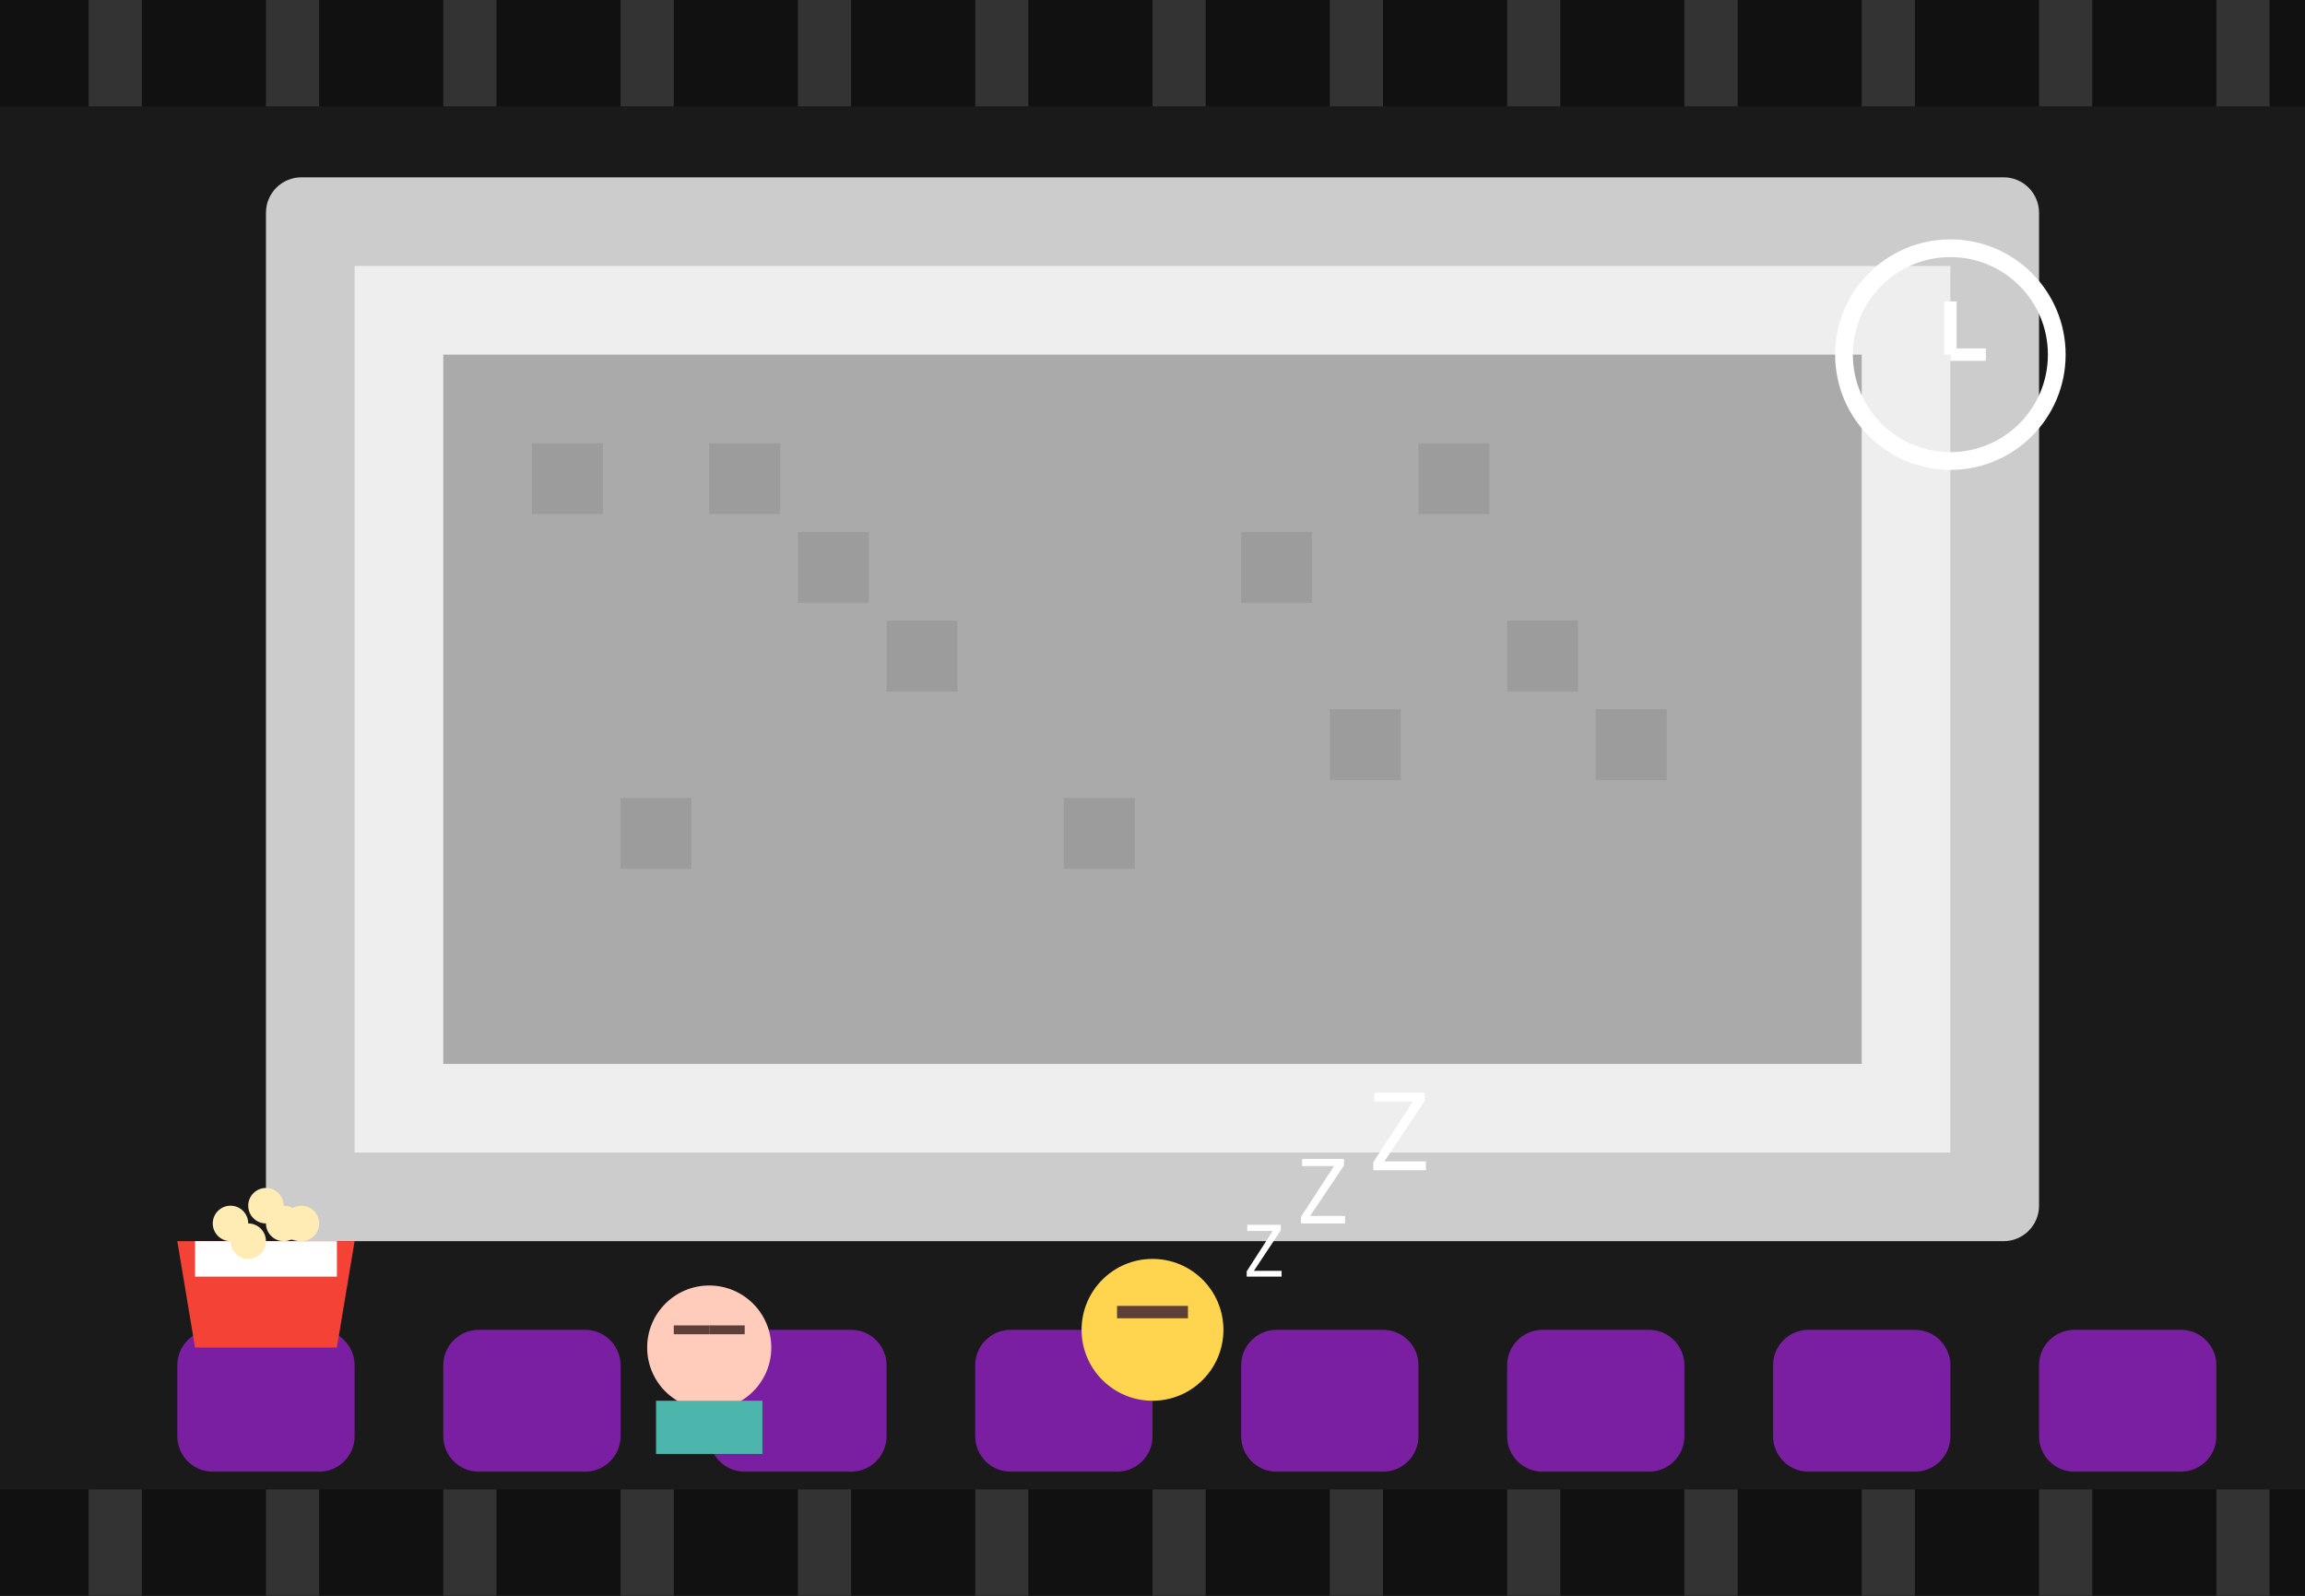
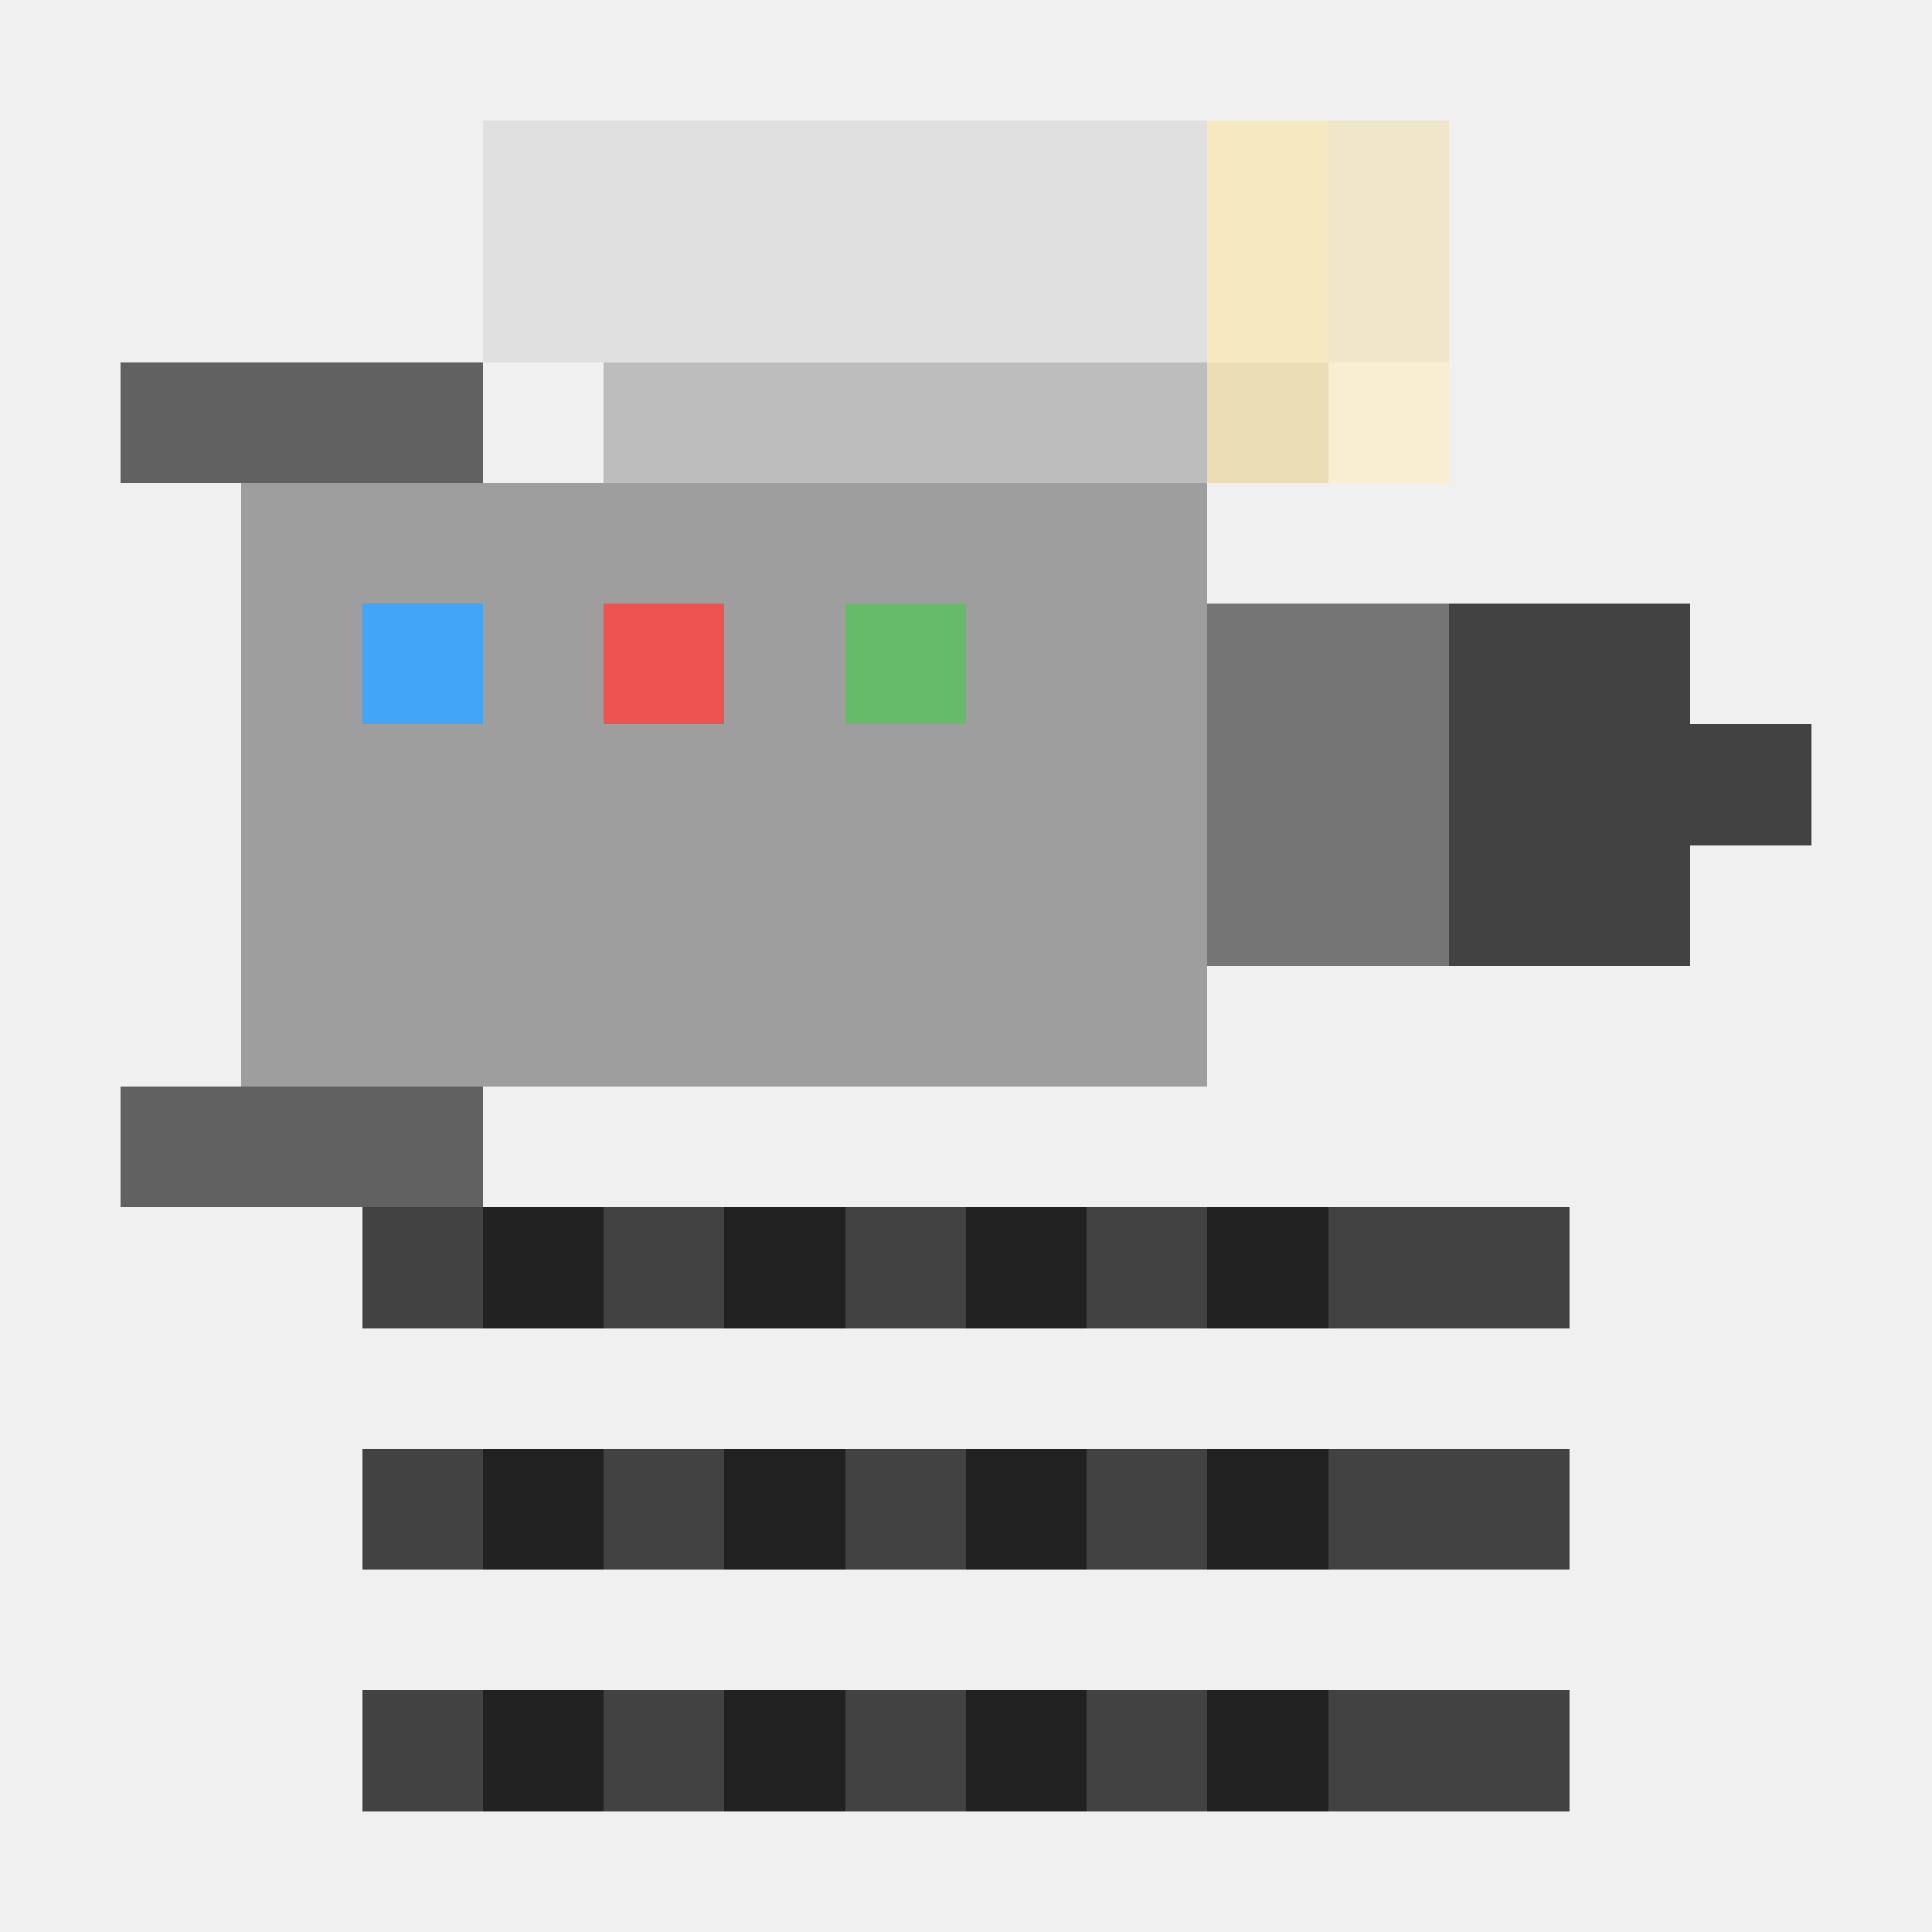
- <svg xmlns="http://www.w3.org/2000/svg" width="130" height="90" viewBox="0 0 130 90">
-   <rect width="130" height="90" fill="#1A1A1A" />
-   <rect x="15" y="10" width="100" height="60" fill="#CCCCCC" rx="2" ry="2" />
-   <rect x="20" y="15" width="90" height="50" fill="#EEEEEE" />
-   <rect x="25" y="20" width="80" height="40" fill="#AAAAAA" />
-   <g opacity="0.4">
-     <rect x="30" y="25" width="4" height="4" fill="#888888" />
-     <rect x="40" y="25" width="4" height="4" fill="#888888" />
-     <rect x="50" y="35" width="4" height="4" fill="#888888" />
-     <rect x="60" y="45" width="4" height="4" fill="#888888" />
-     <rect x="70" y="30" width="4" height="4" fill="#888888" />
-     <rect x="80" y="25" width="4" height="4" fill="#888888" />
-     <rect x="90" y="40" width="4" height="4" fill="#888888" />
-     <rect x="35" y="45" width="4" height="4" fill="#888888" />
-     <rect x="45" y="30" width="4" height="4" fill="#888888" />
-     <rect x="75" y="40" width="4" height="4" fill="#888888" />
-     <rect x="85" y="35" width="4" height="4" fill="#888888" />
-   </g>
-   <g transform="translate(0, 75)">
-     <rect x="10" y="0" width="10" height="8" rx="2" fill="#7B1FA2" />
-     <rect x="25" y="0" width="10" height="8" rx="2" fill="#7B1FA2" />
-     <rect x="40" y="0" width="10" height="8" rx="2" fill="#7B1FA2" />
-     <rect x="55" y="0" width="10" height="8" rx="2" fill="#7B1FA2" />
-     <rect x="70" y="0" width="10" height="8" rx="2" fill="#7B1FA2" />
-     <rect x="85" y="0" width="10" height="8" rx="2" fill="#7B1FA2" />
-     <rect x="100" y="0" width="10" height="8" rx="2" fill="#7B1FA2" />
-     <rect x="115" y="0" width="10" height="8" rx="2" fill="#7B1FA2" />
-   </g>
-   <g transform="translate(65, 75)">
-     <circle cx="0" cy="0" r="4" fill="#FFD54F" />
-     <line x1="-2" y1="-1" x2="0" y2="-1" stroke="#5D4037" stroke-width="0.7" />
-     <line x1="0" y1="-1" x2="2" y2="-1" stroke="#5D4037" stroke-width="0.7" />
-     <text x="5" y="-3" font-family="monospace" font-size="4" fill="#FFFFFF">Z</text>
-     <text x="8" y="-6" font-family="monospace" font-size="5" fill="#FFFFFF">Z</text>
-     <text x="12" y="-9" font-family="monospace" font-size="6" fill="#FFFFFF">Z</text>
-   </g>
-   <g transform="translate(40, 76)">
-     <circle cx="0" cy="0" r="3.5" fill="#FFCCBC" />
-     <rect x="-3" y="3" width="6" height="3" fill="#4DB6AC" />
-     <line x1="-2" y1="-1" x2="0" y2="-1" stroke="#5D4037" stroke-width="0.5" />
-     <line x1="0" y1="-1" x2="2" y2="-1" stroke="#5D4037" stroke-width="0.5" />
-   </g>
-   <g>
-     <rect x="0" y="0" width="130" height="6" fill="#111111" />
-     <rect x="0" y="84" width="130" height="6" fill="#111111" />
-     <rect x="5" y="0" width="3" height="6" fill="#333333" />
-     <rect x="15" y="0" width="3" height="6" fill="#333333" />
-     <rect x="25" y="0" width="3" height="6" fill="#333333" />
-     <rect x="35" y="0" width="3" height="6" fill="#333333" />
-     <rect x="45" y="0" width="3" height="6" fill="#333333" />
-     <rect x="55" y="0" width="3" height="6" fill="#333333" />
-     <rect x="65" y="0" width="3" height="6" fill="#333333" />
-     <rect x="75" y="0" width="3" height="6" fill="#333333" />
-     <rect x="85" y="0" width="3" height="6" fill="#333333" />
-     <rect x="95" y="0" width="3" height="6" fill="#333333" />
-     <rect x="105" y="0" width="3" height="6" fill="#333333" />
-     <rect x="115" y="0" width="3" height="6" fill="#333333" />
-     <rect x="125" y="0" width="3" height="6" fill="#333333" />
-     <rect x="5" y="84" width="3" height="6" fill="#333333" />
-     <rect x="15" y="84" width="3" height="6" fill="#333333" />
-     <rect x="25" y="84" width="3" height="6" fill="#333333" />
-     <rect x="35" y="84" width="3" height="6" fill="#333333" />
-     <rect x="45" y="84" width="3" height="6" fill="#333333" />
-     <rect x="55" y="84" width="3" height="6" fill="#333333" />
-     <rect x="65" y="84" width="3" height="6" fill="#333333" />
-     <rect x="75" y="84" width="3" height="6" fill="#333333" />
-     <rect x="85" y="84" width="3" height="6" fill="#333333" />
-     <rect x="95" y="84" width="3" height="6" fill="#333333" />
-     <rect x="105" y="84" width="3" height="6" fill="#333333" />
-     <rect x="115" y="84" width="3" height="6" fill="#333333" />
-     <rect x="125" y="84" width="3" height="6" fill="#333333" />
-   </g>
-   <g transform="translate(110, 20)">
-     <circle cx="0" cy="0" r="6" fill="none" stroke="#FFFFFF" stroke-width="1" />
-     <line x1="0" y1="0" x2="0" y2="-3" stroke="#FFFFFF" stroke-width="0.7" />
-     <line x1="0" y1="0" x2="2" y2="0" stroke="#FFFFFF" stroke-width="0.7" />
-   </g>
-   <g transform="translate(15, 76)">
-     <path d="M -4,0 L 4,0 L 5,-6 L -5,-6 Z" fill="#F44336" />
-     <rect x="-4" y="-6" width="8" height="2" fill="#FFFFFF" />
-     <circle cx="-2" cy="-7" r="1" fill="#FFECB3" />
-     <circle cx="0" cy="-8" r="1" fill="#FFECB3" />
-     <circle cx="2" cy="-7" r="1" fill="#FFECB3" />
-     <circle cx="-1" cy="-6" r="1" fill="#FFECB3" />
-     <circle cx="1" cy="-7" r="1" fill="#FFECB3" />
-   </g>
+ <svg xmlns="http://www.w3.org/2000/svg" width="96" height="96" viewBox="0 0 16 16" shape-rendering="crispEdges">
+   <rect x="2" y="4" width="8" height="5" fill="#9E9E9E" />
+   <rect x="10" y="5" width="2" height="3" fill="#757575" />
+   <rect x="12" y="5" width="2" height="3" fill="#424242" />
+   <rect x="14" y="6" width="1" height="1" fill="#424242" />
+   <rect x="1" y="3" width="3" height="1" fill="#616161" />
+   <rect x="1" y="9" width="3" height="1" fill="#616161" />
+   <rect x="4" y="1" width="8" height="2" fill="#E0E0E0" />
+   <rect x="5" y="3" width="6" height="1" fill="#BDBDBD" />
+   <rect x="10" y="1" width="1" height="3" fill="#FFECB3" opacity="0.7" />
+   <rect x="11" y="1" width="1" height="3" fill="#FFECB3" opacity="0.5" />
+   <rect x="3" y="5" width="1" height="1" fill="#42A5F5" />
+   <rect x="5" y="5" width="1" height="1" fill="#EF5350" />
+   <rect x="7" y="5" width="1" height="1" fill="#66BB6A" />
+   <rect x="3" y="10" width="10" height="1" fill="#424242" />
+   <rect x="3" y="12" width="10" height="1" fill="#424242" />
+   <rect x="3" y="14" width="10" height="1" fill="#424242" />
+   <rect x="4" y="10" width="1" height="1" fill="#212121" />
+   <rect x="6" y="10" width="1" height="1" fill="#212121" />
+   <rect x="8" y="10" width="1" height="1" fill="#212121" />
+   <rect x="10" y="10" width="1" height="1" fill="#212121" />
+   <rect x="4" y="12" width="1" height="1" fill="#212121" />
+   <rect x="6" y="12" width="1" height="1" fill="#212121" />
+   <rect x="8" y="12" width="1" height="1" fill="#212121" />
+   <rect x="10" y="12" width="1" height="1" fill="#212121" />
+   <rect x="4" y="14" width="1" height="1" fill="#212121" />
+   <rect x="6" y="14" width="1" height="1" fill="#212121" />
+   <rect x="8" y="14" width="1" height="1" fill="#212121" />
+   <rect x="10" y="14" width="1" height="1" fill="#212121" />
</svg>
